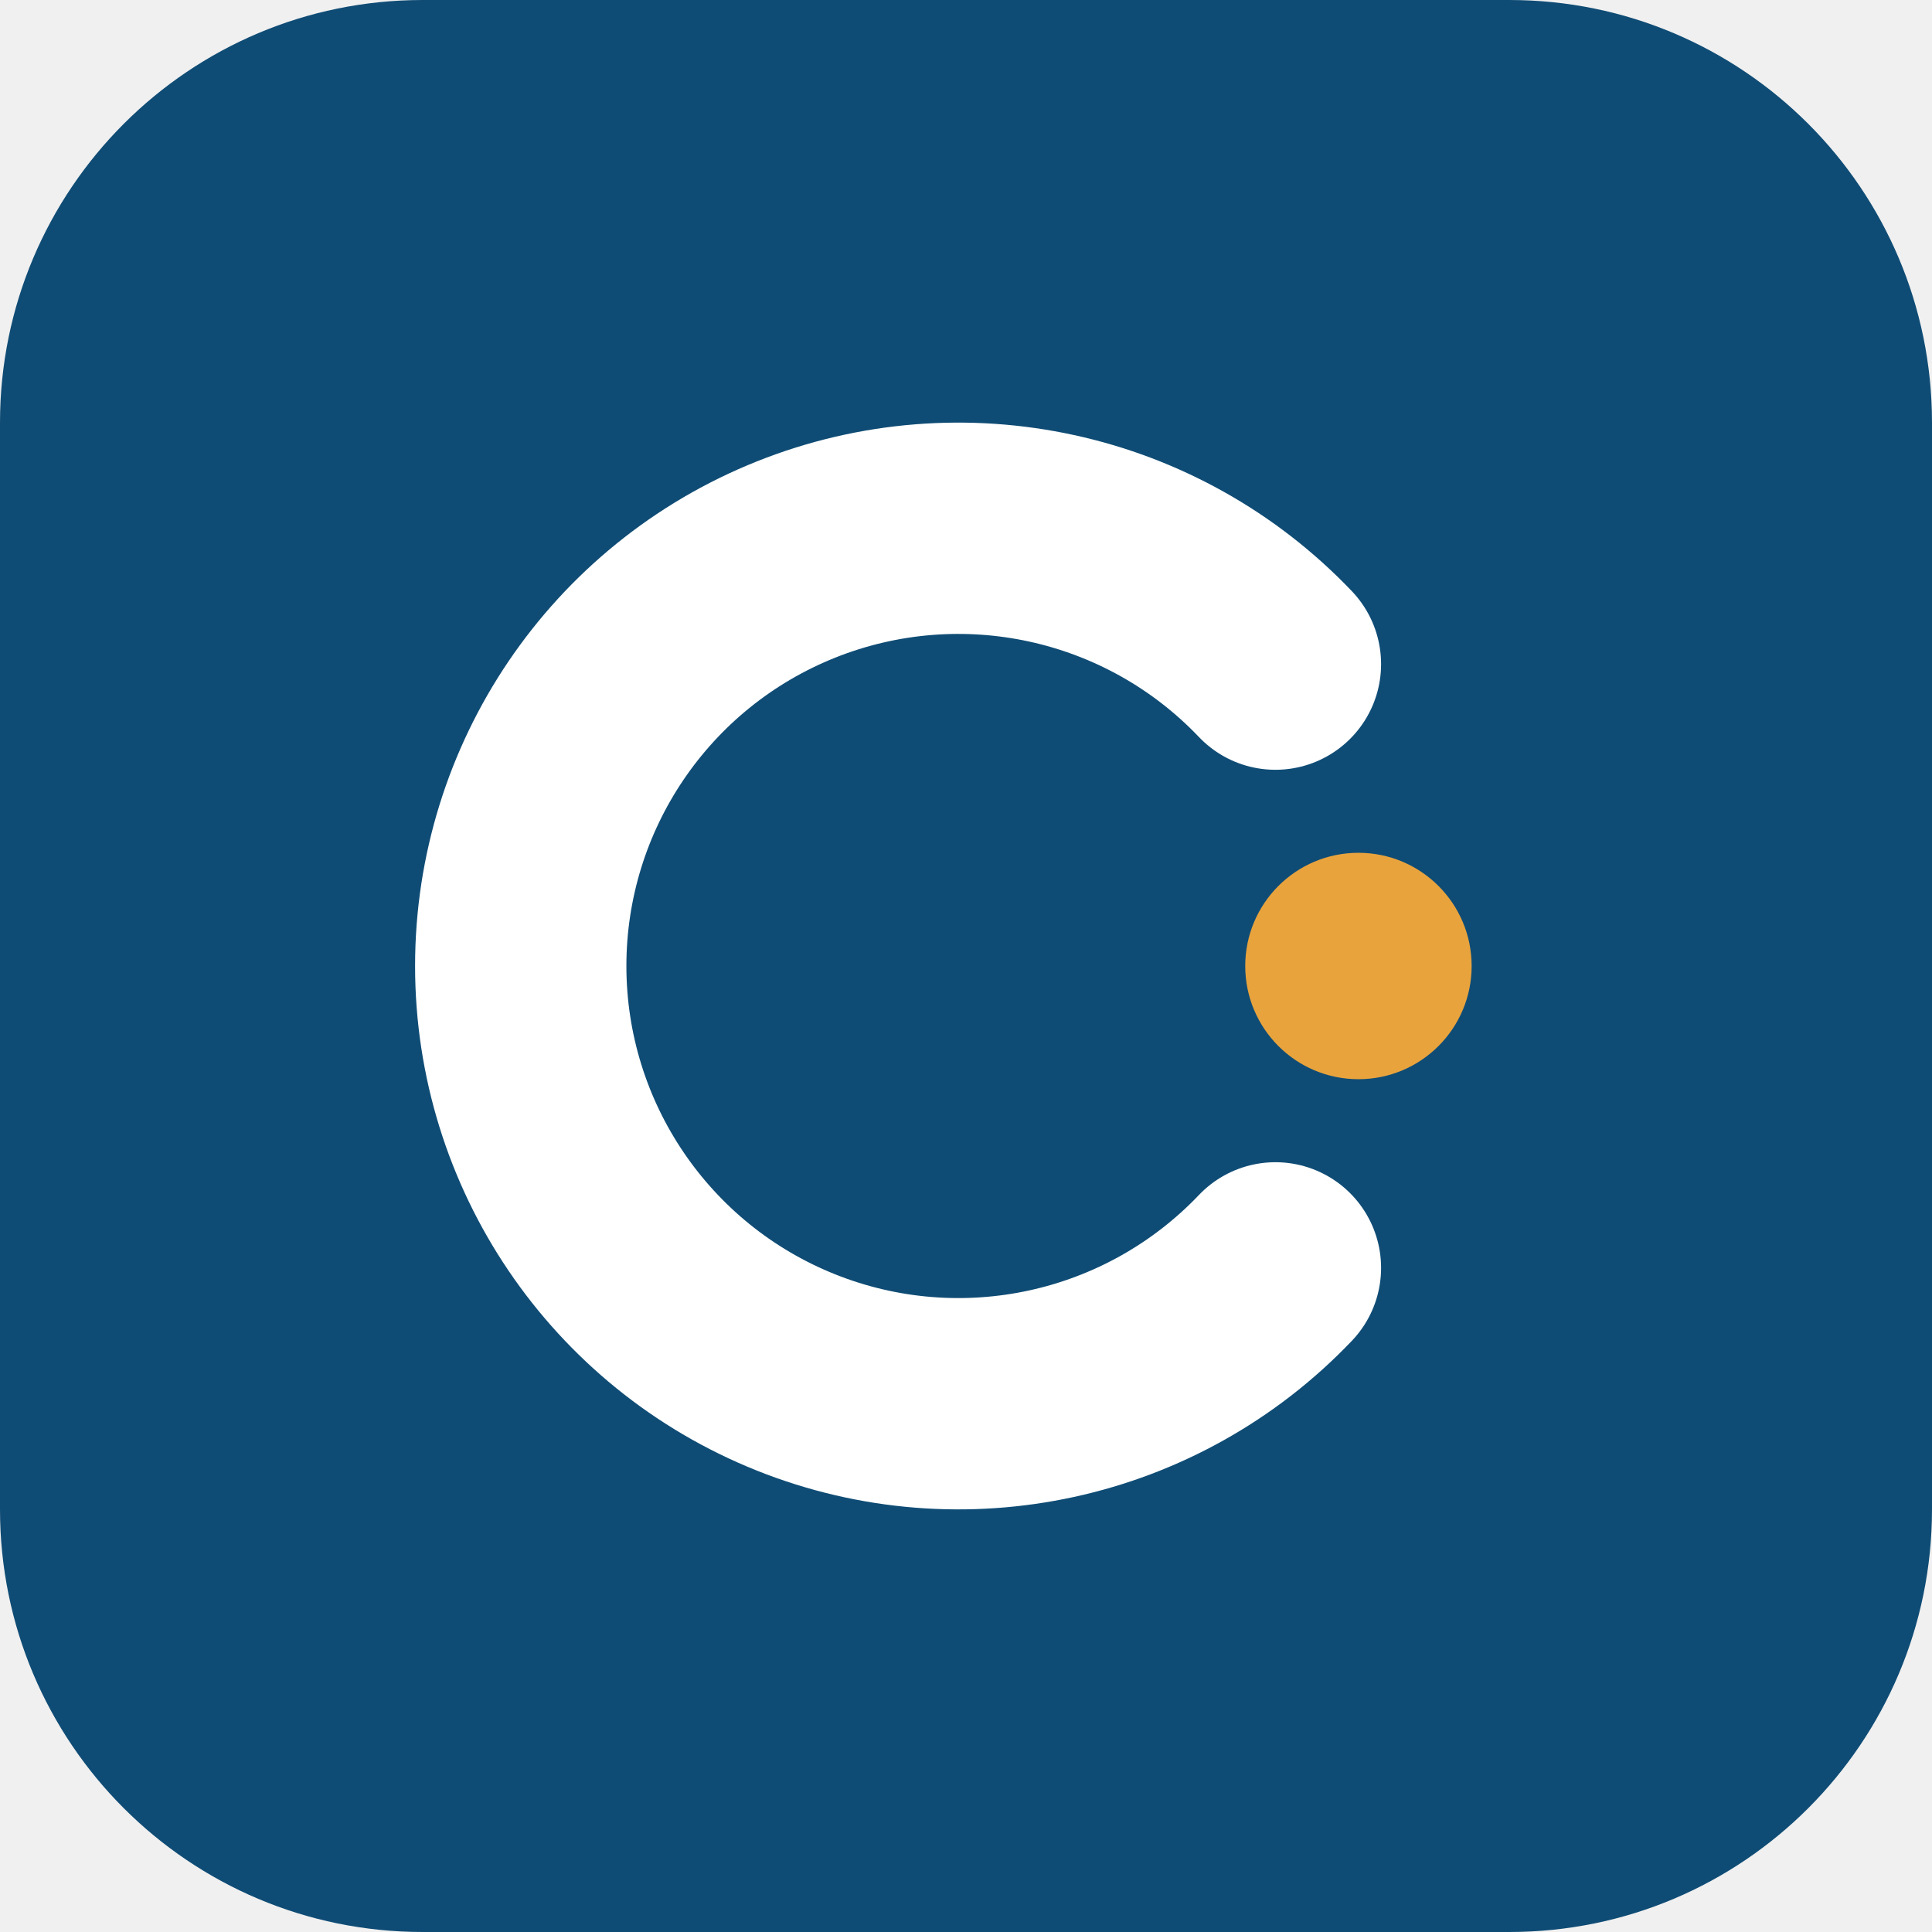
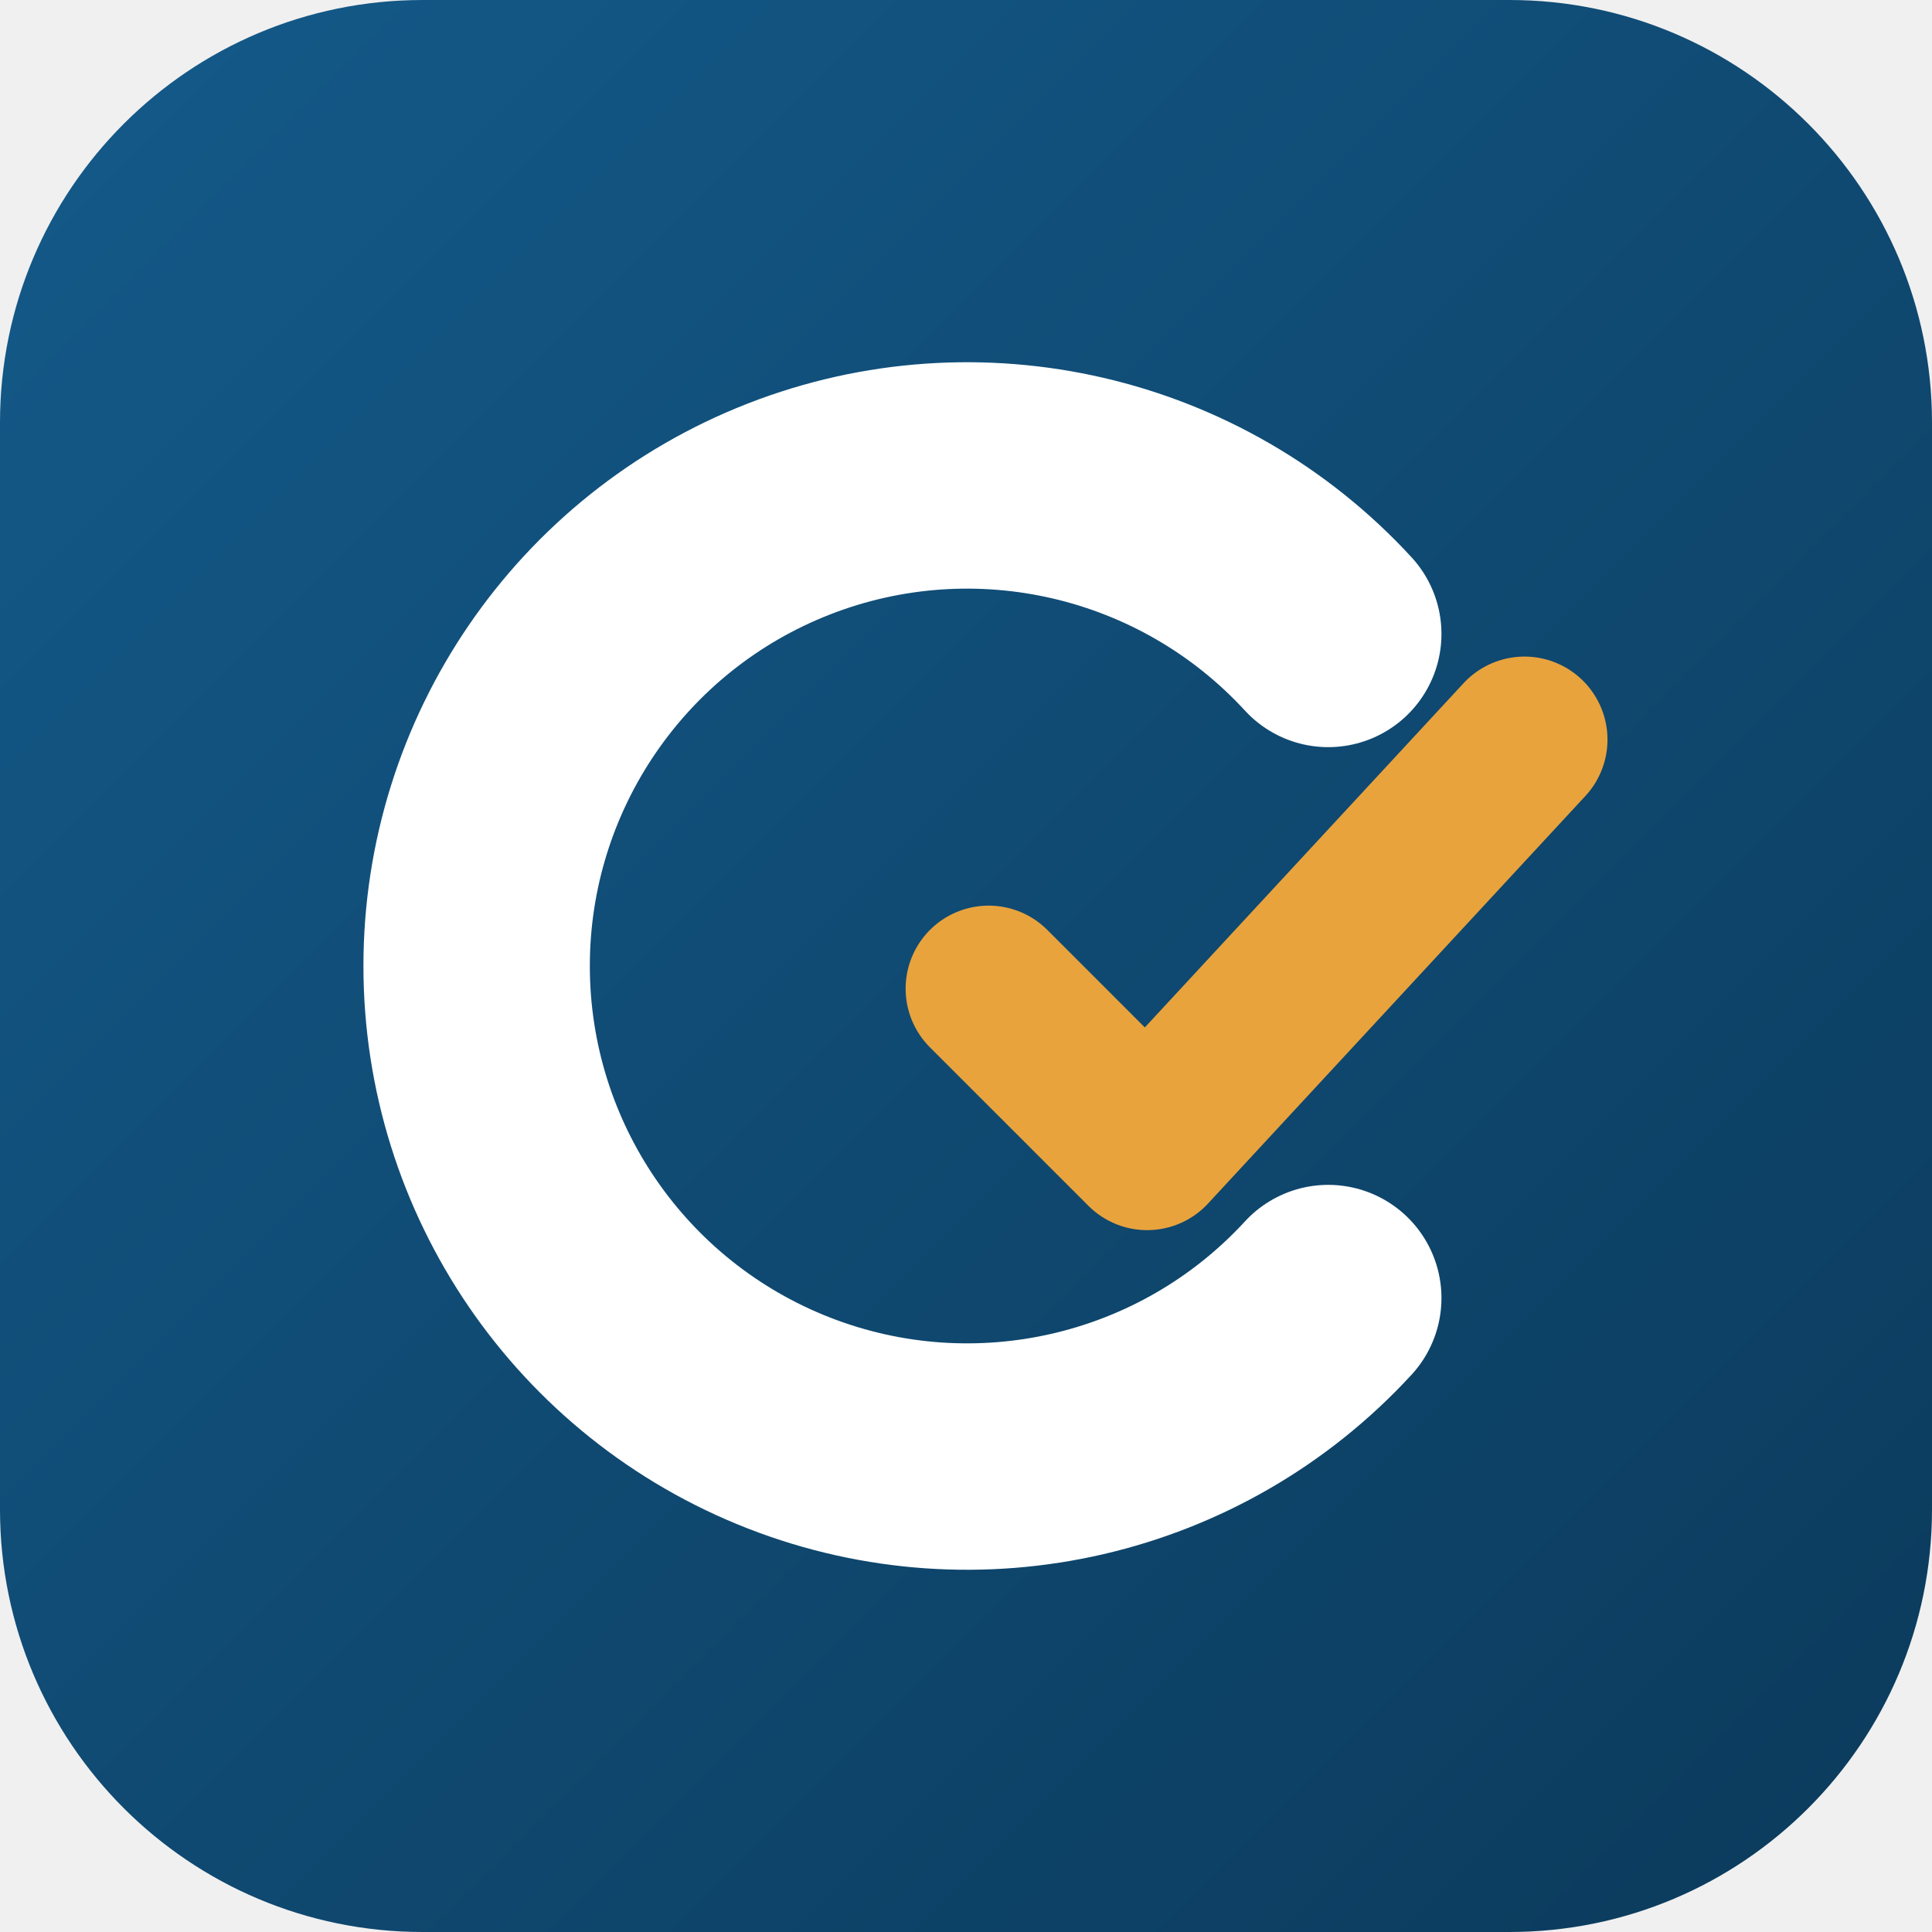
<svg xmlns="http://www.w3.org/2000/svg" viewBox="0 0 512 512">
-   <rect width="512" height="512" rx="112" fill="#0F4C75" />
-   <path d="M338 176a116 116 0 1 0 0 160" fill="none" stroke="#fff" stroke-width="56" stroke-linecap="round" />
-   <circle cx="360" cy="256" r="30" fill="#E8A33D" />
+   <defs>
+     <linearGradient id="g" x1="0" y1="0" x2="1" y2="1">
+       <stop offset="0" stop-color="#145A8A" />
+       <stop offset="1" stop-color="#0B3A5B" />
+     </linearGradient>
+   </defs>
+   <rect width="512" height="512" rx="112" fill="url(#g)" />
+   <path d="M352 168 A130 130 0 1 0 352 344" fill="none" stroke="#fff" stroke-width="60" stroke-linecap="round" />
+   <path d="M262 262 L304 304 L404 196" fill="none" stroke="#E8A33D" stroke-width="44" stroke-linecap="round" stroke-linejoin="round" />
</svg>
